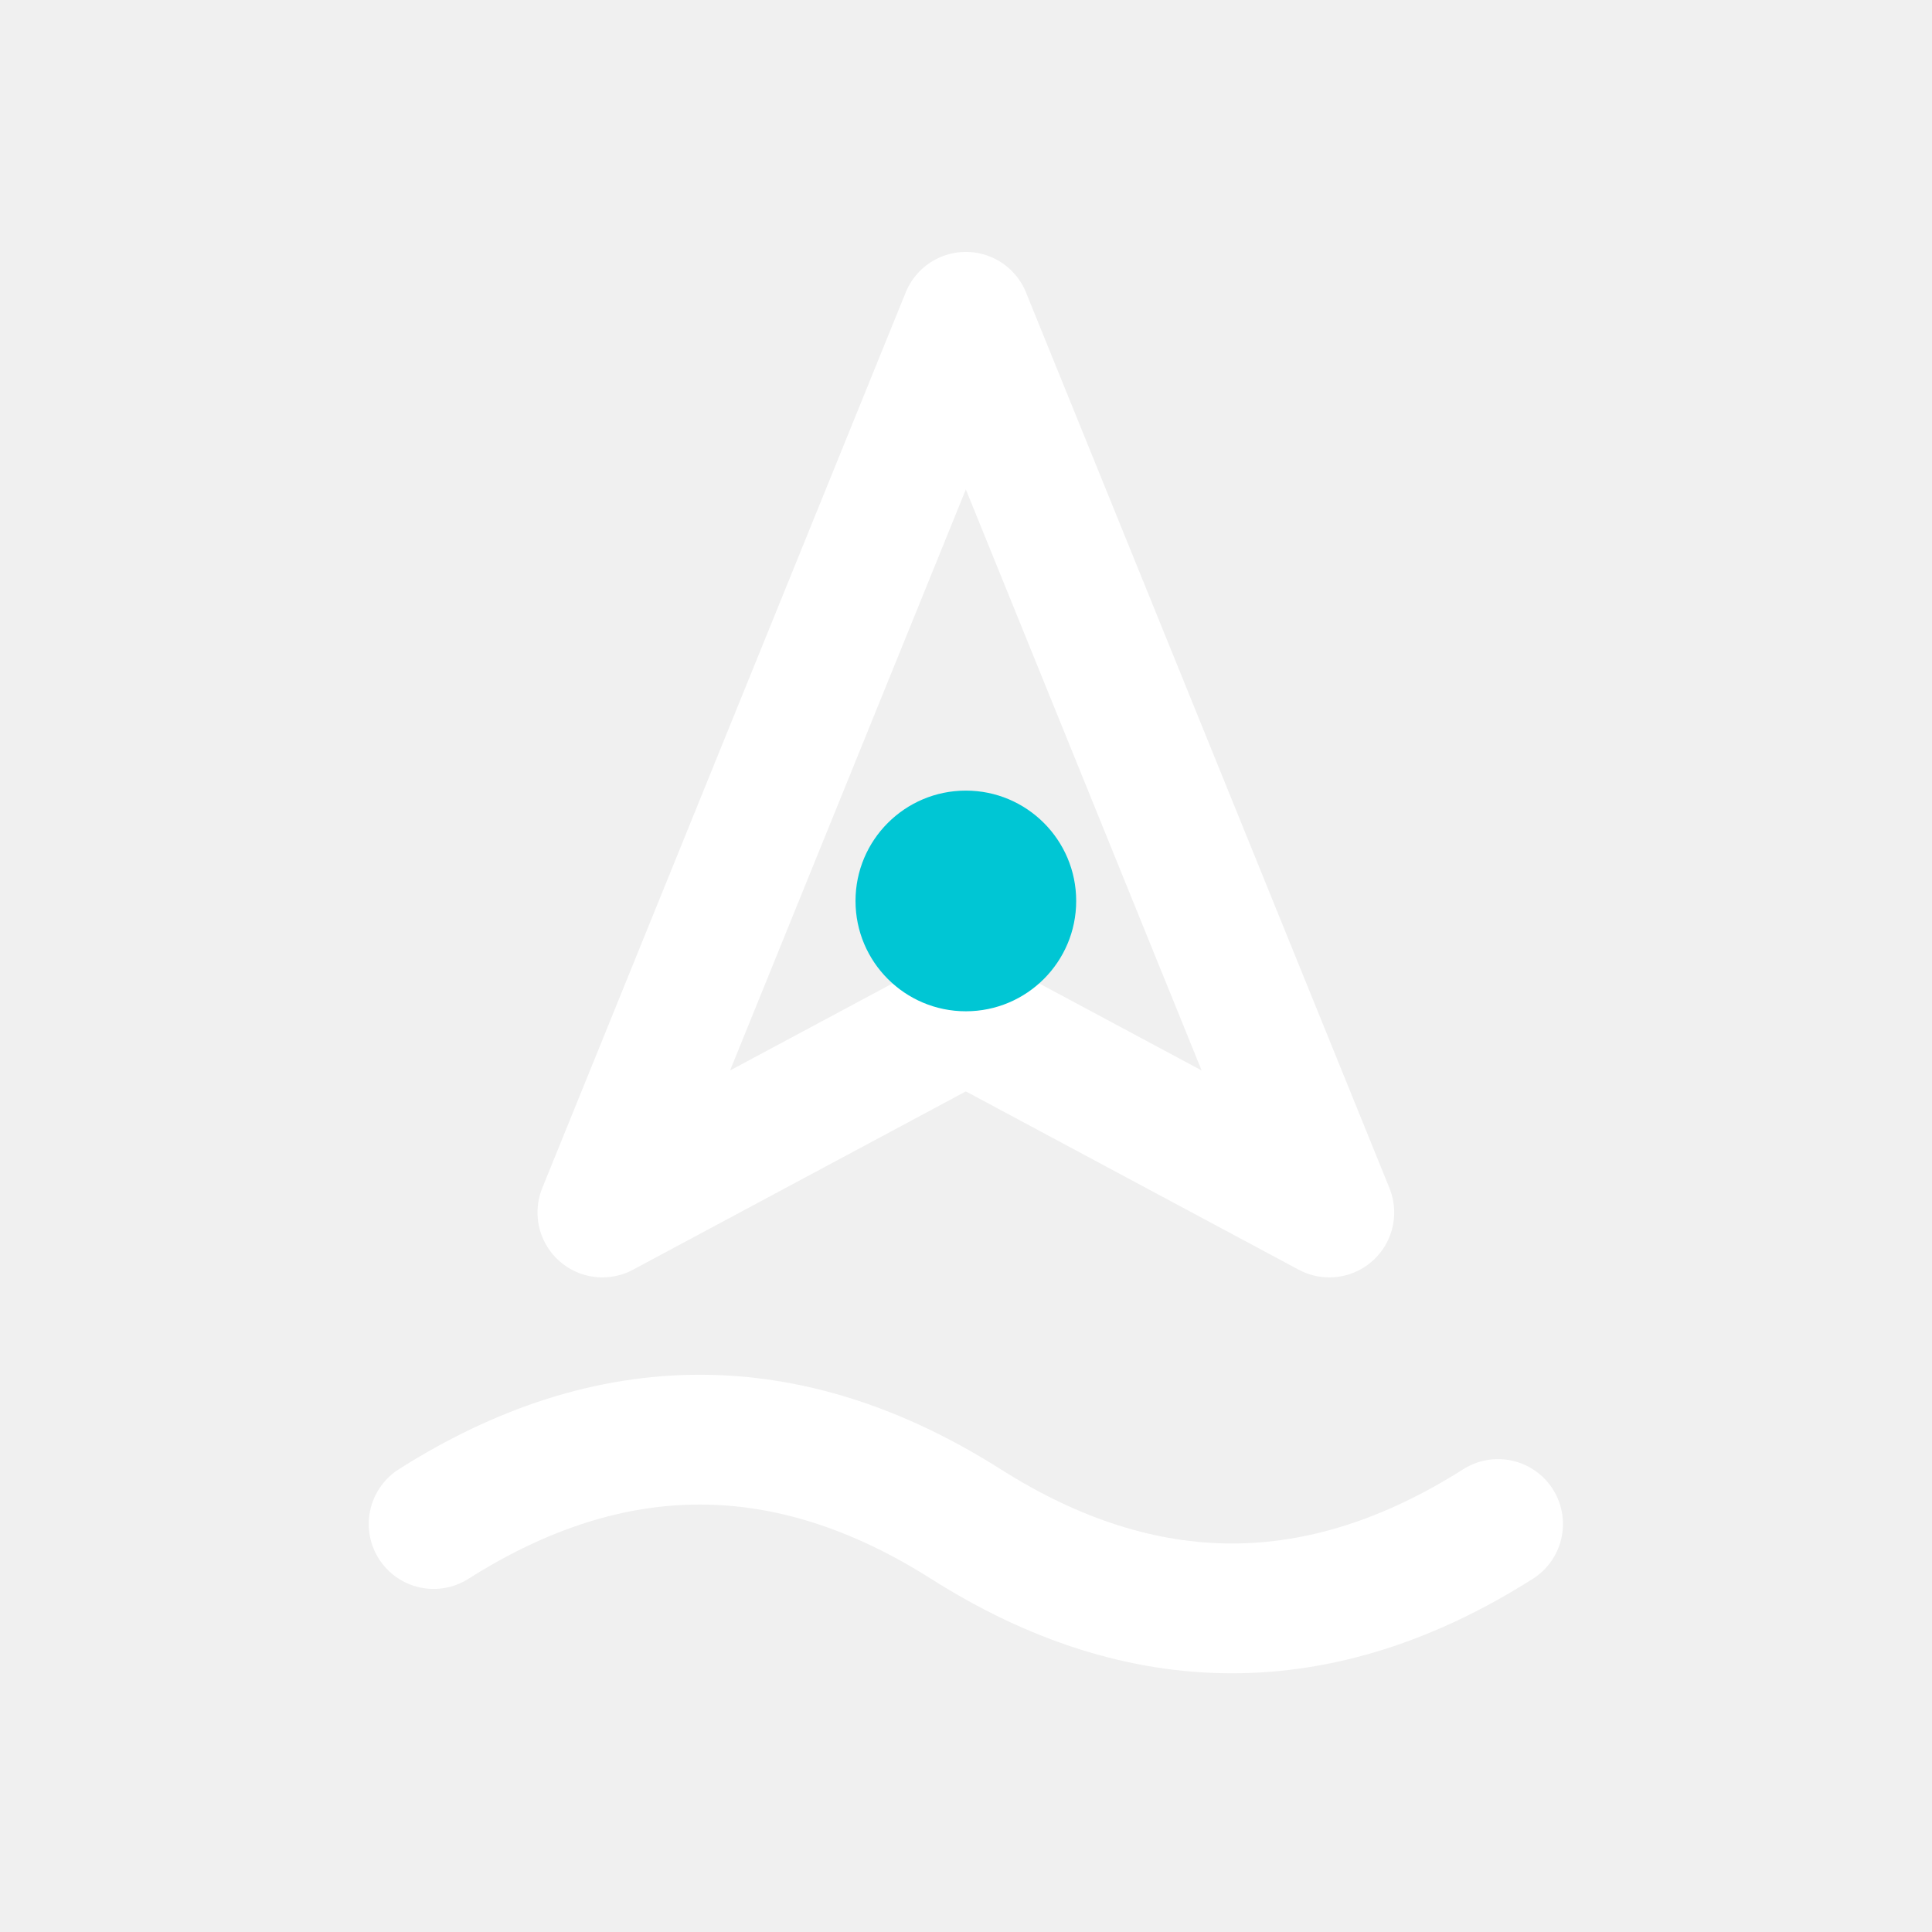
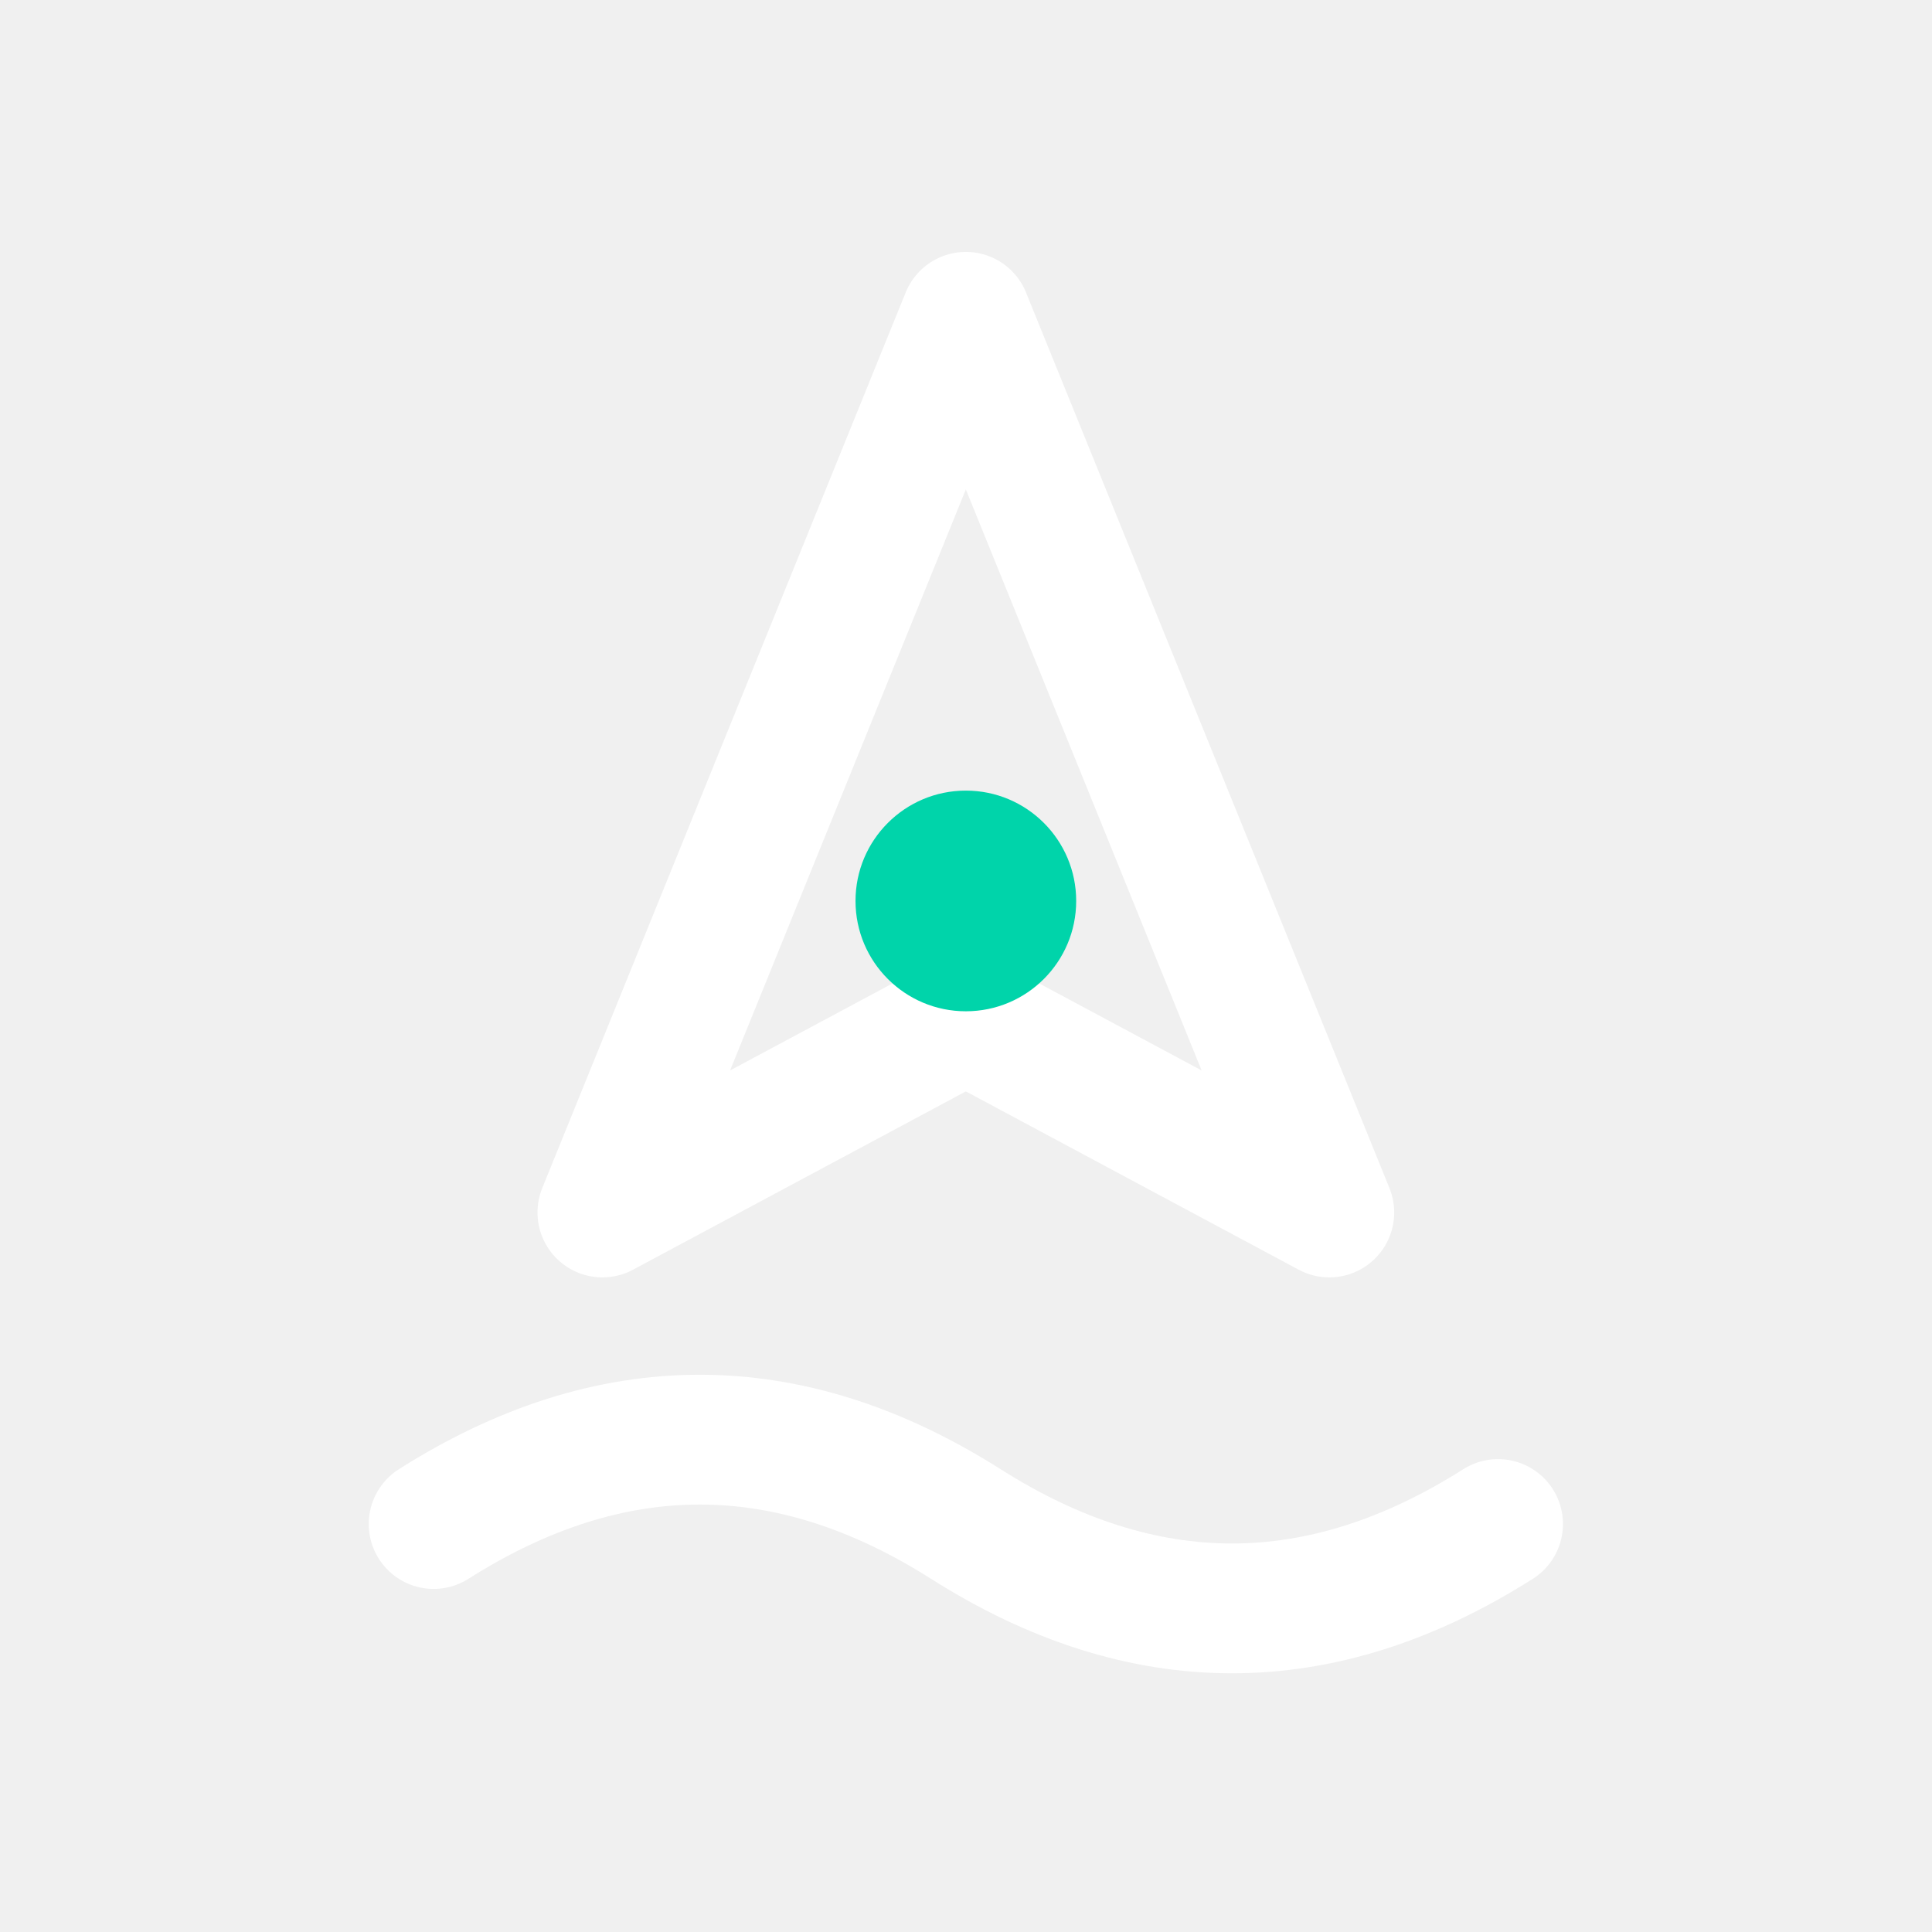
<svg xmlns="http://www.w3.org/2000/svg" viewBox="0 0 256 256">
  <defs />
  <g transform="translate(17.9 17.9) scale(0.86)">
    <path d="M128 28 L184 166 L128 136 L72 166 Z" fill="none" stroke="#ffffff" stroke-width="20" stroke-linejoin="round" />
    <path d="M46 214 q41 -26 82 0 t82 0" fill="none" stroke="#ffffff" stroke-width="20" stroke-linecap="round" />
-     <circle cx="128" cy="118" r="17" fill="#00c6d4" />
+     <circle cx="128" cy="118" r="17" fill="#00d4aa" />
  </g>
</svg>
